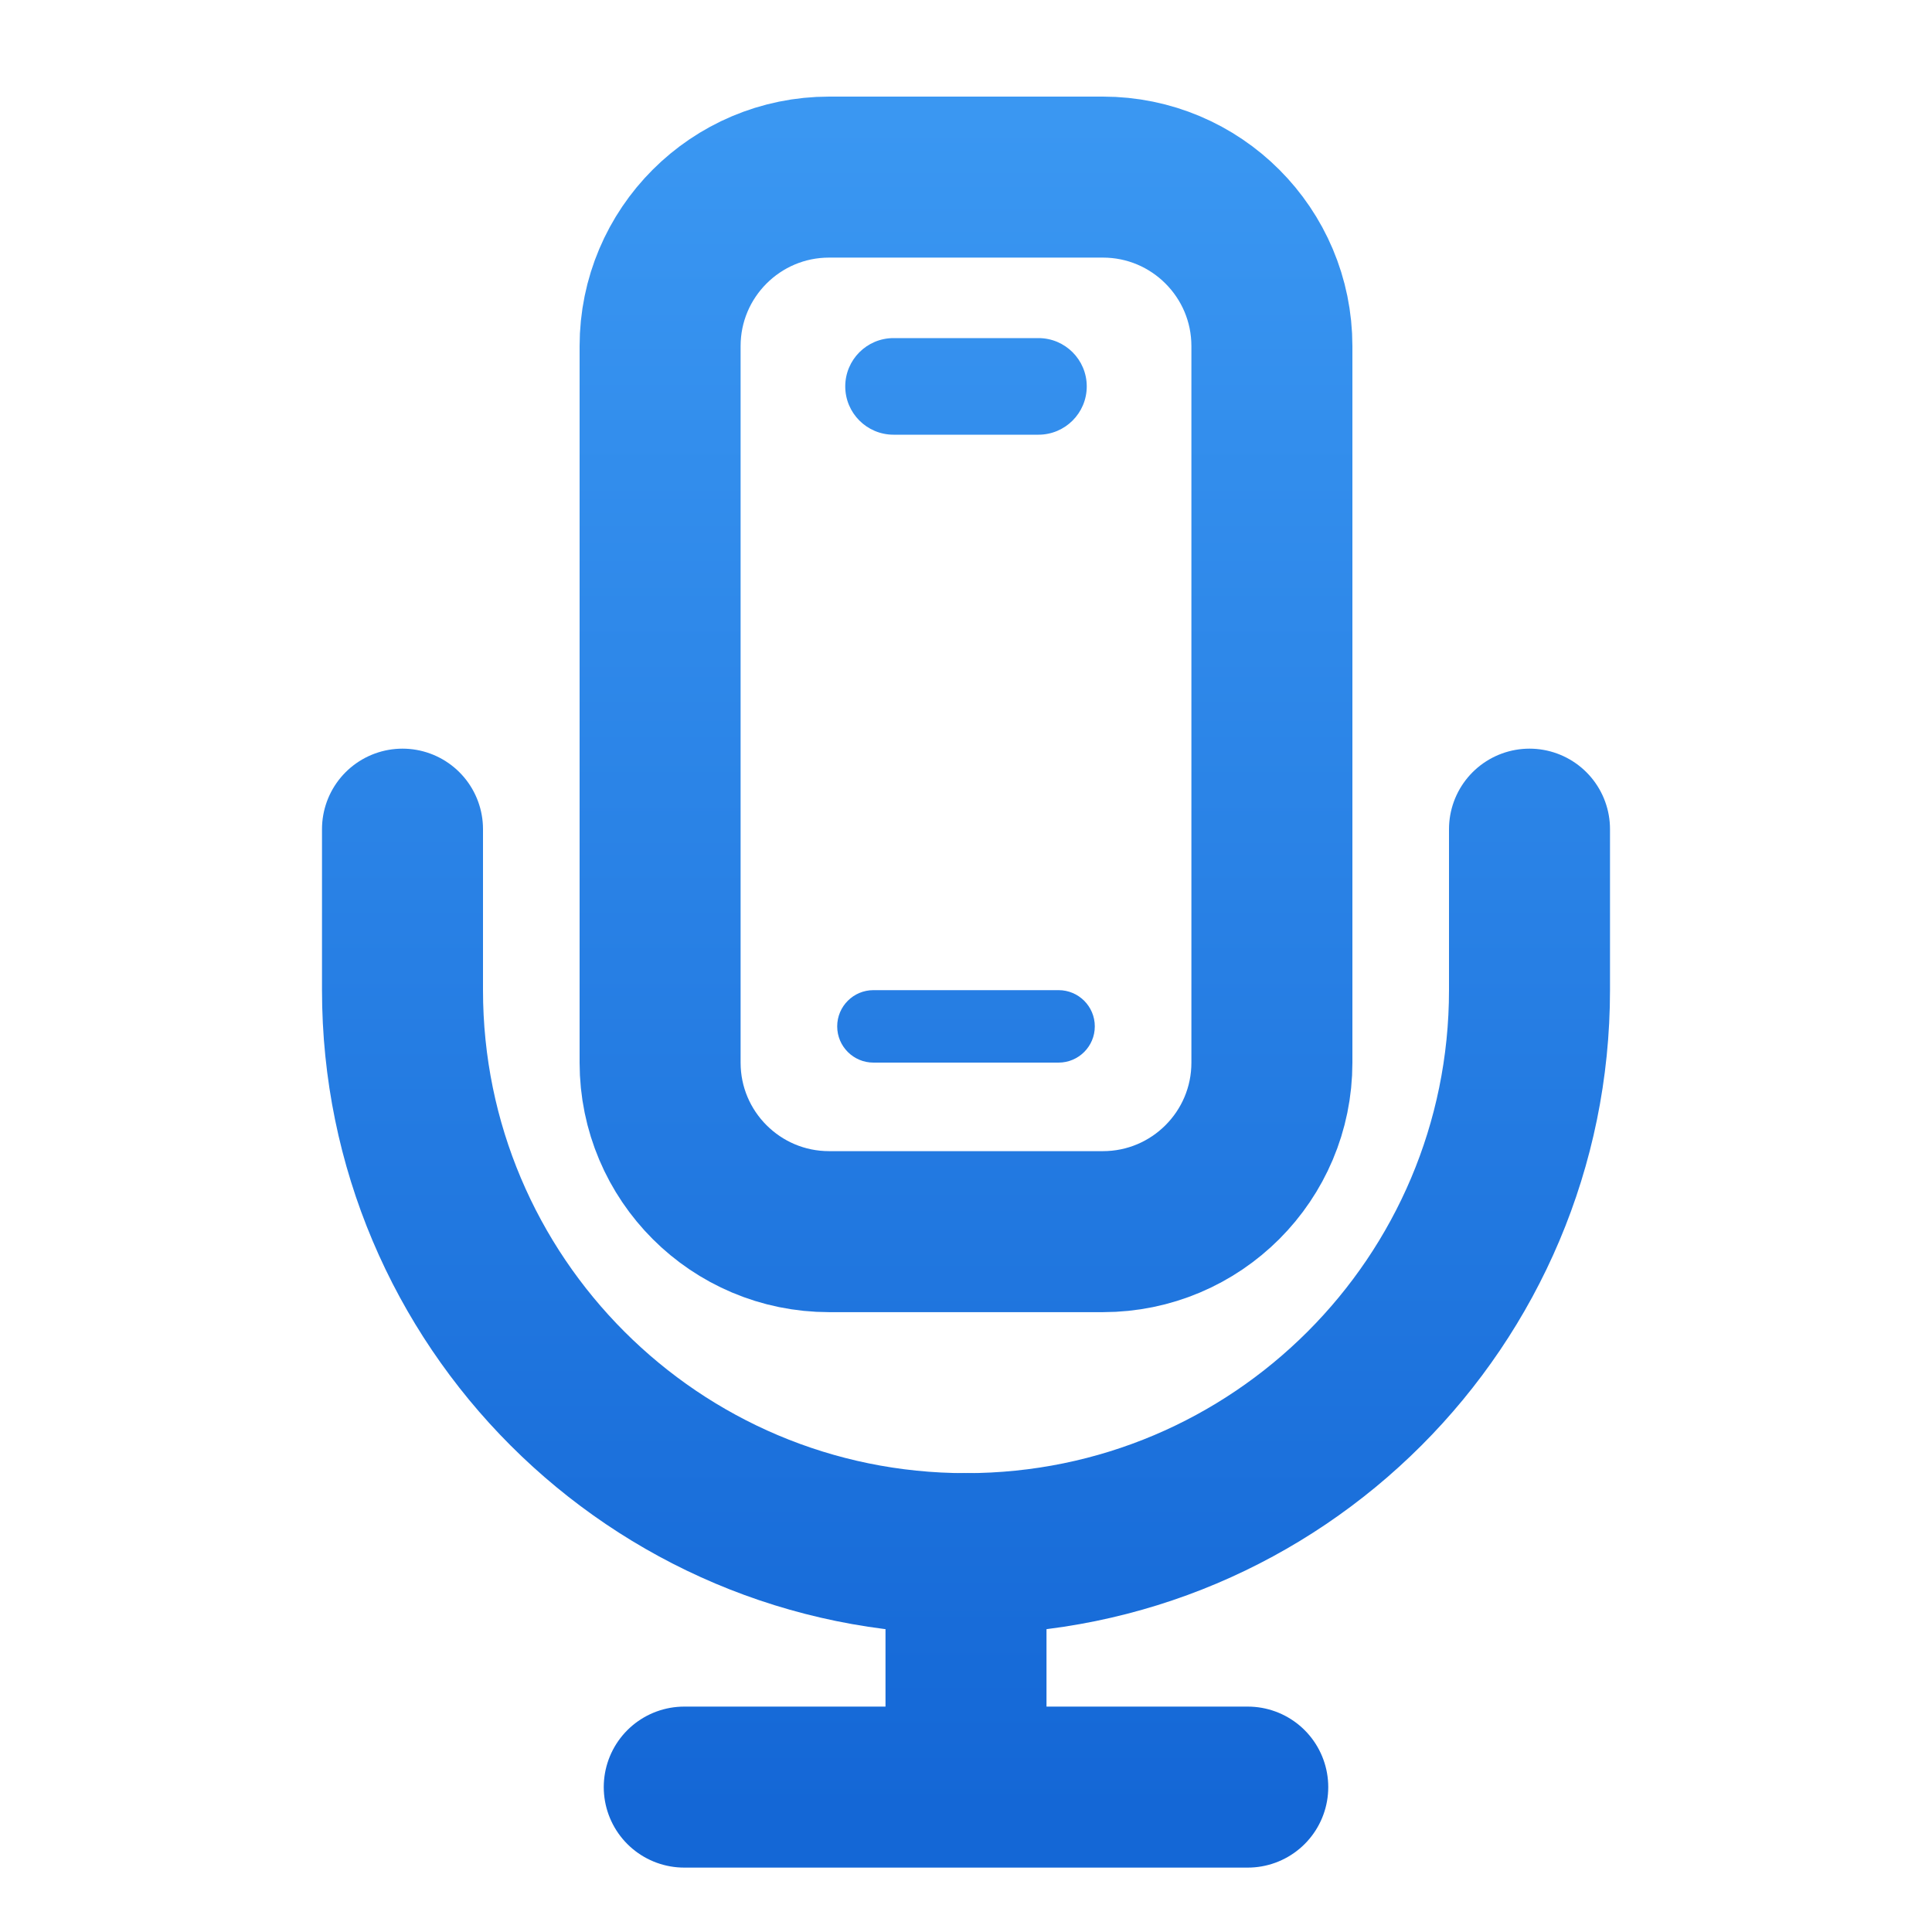
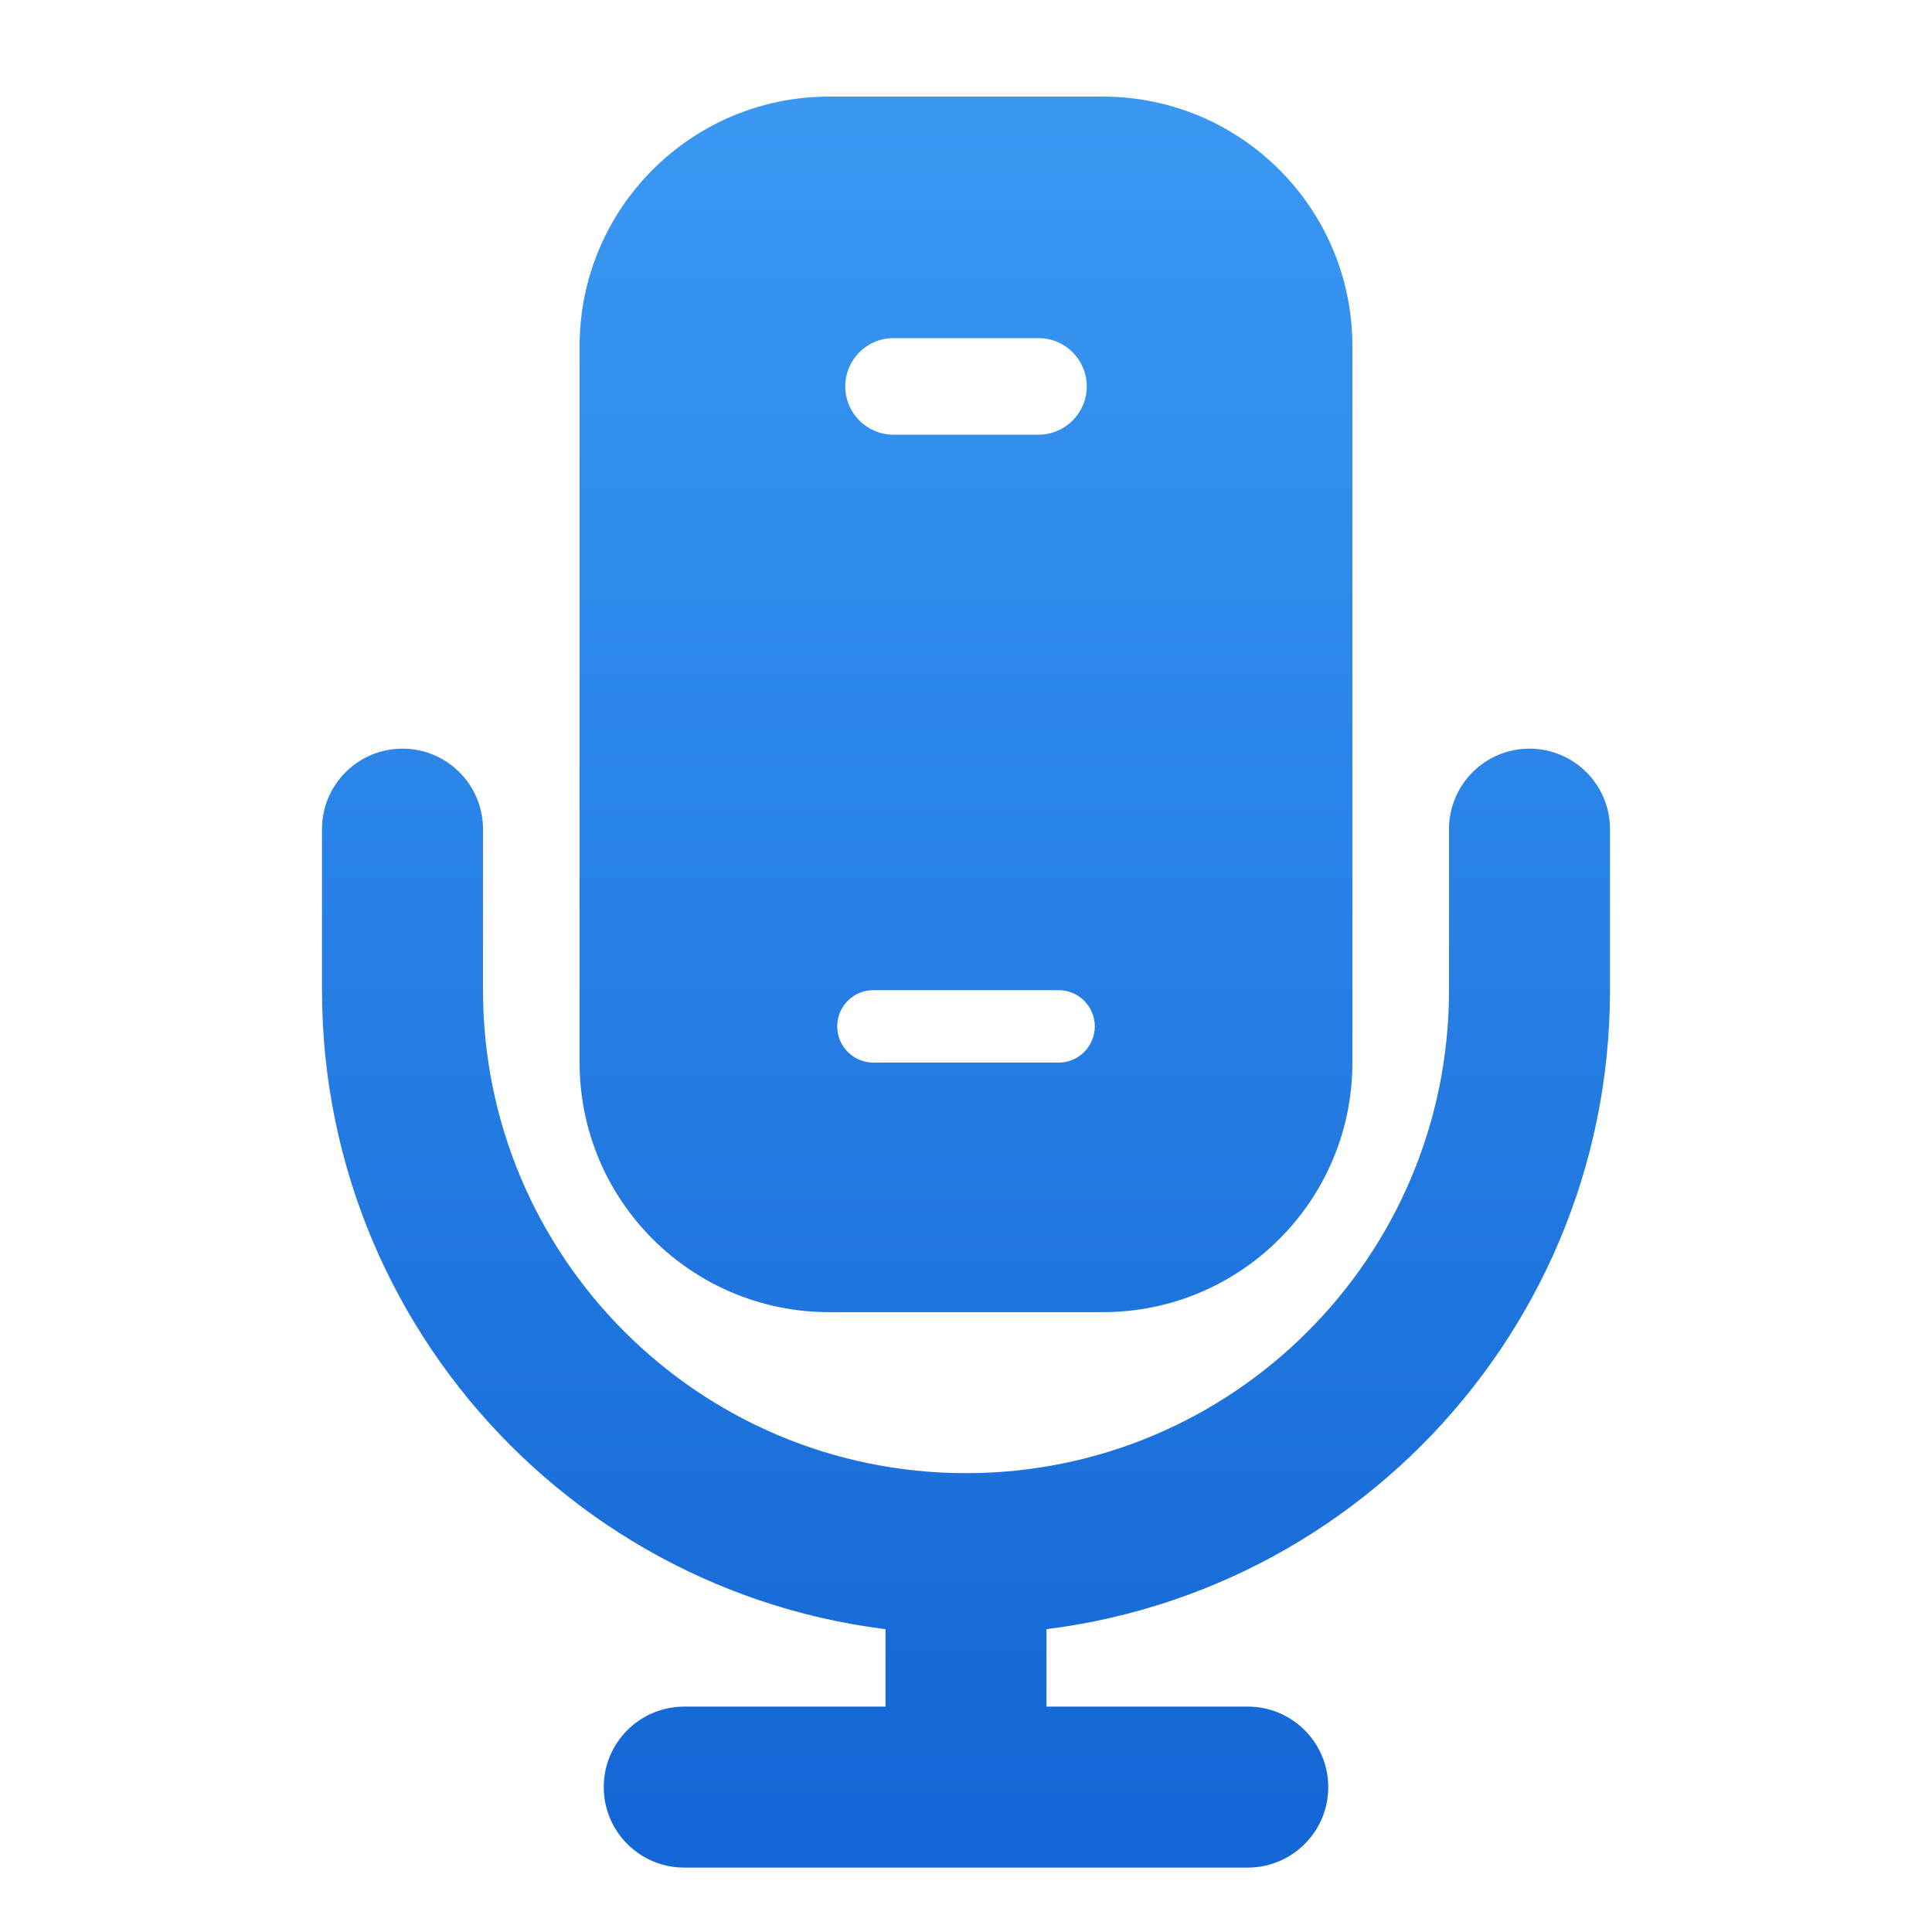
<svg xmlns="http://www.w3.org/2000/svg" width="1024" height="1024" viewBox="0 0 24 24">
  <defs>
    <linearGradient id="g" gradientUnits="userSpaceOnUse" x1="0" y1="1.5" x2="0" y2="22.5">
      <stop offset="0" stop-color="#3A97F2" />
      <stop offset="1" stop-color="#1467D6" />
    </linearGradient>
  </defs>
-   <rect x="8.2" y="2.2" width="7.6" height="13.1" rx="2.1" fill="none" stroke="url(#g)" stroke-width="2.0" />
-   <rect x="10.5" y="4.2" width="3" height="1.2" rx="0.6" fill="url(#g)" />
-   <rect x="10.4" y="12.3" width="3.2" height="0.9" rx="0.45" fill="url(#g)" />
-   <path d="M5 10.3V12.3A7 7 0 0 0 19 12.3V10.3" fill="none" stroke="url(#g)" stroke-width="2.0" stroke-linecap="round" />
-   <path d="M12 19.3V22.2M8.5 22.2H15.5" fill="none" stroke="url(#g)" stroke-width="2.0" stroke-linecap="round" />
+   <g id="phone">
+     <path fill-rule="evenodd" fill="url(#g)" d="M10.3 1.2H13.7A3.1 3.1 0 0 1 16.8 4.3V13.2A3.1 3.1 0 0 1 13.7 16.3H10.3A3.1 3.1 0 0 1 7.2 13.2V4.3A3.1 3.1 0 0 1 10.3 1.2ZM11.1 4.2H12.9A0.6 0.6 0 0 1 12.9 5.4H11.1A0.6 0.6 0 0 1 11.1 4.2ZM10.85 12.3H13.15A0.45 0.45 0 0 1 13.15 13.2H10.85A0.45 0.45 0 0 1 10.85 12.3Z" />
+   </g>
+   <g id="stand">
+     <path fill="url(#g)" d="M4 10.3A1 1 0 0 1 6 10.3V12.3A6 6 0 0 0 18 12.3V10.3A1 1 0 0 1 20 10.3V12.3A8 8 0 0 1 4 12.3Z" />
+     <path fill="url(#g)" d="M11 19.3H13V22.2H11Z" />
+     <path fill="url(#g)" d="M8.5 21.2H15.5A1 1 0 0 1 15.5 23.2H8.5A1 1 0 0 1 8.5 21.2Z" />
+   </g>
</svg>
